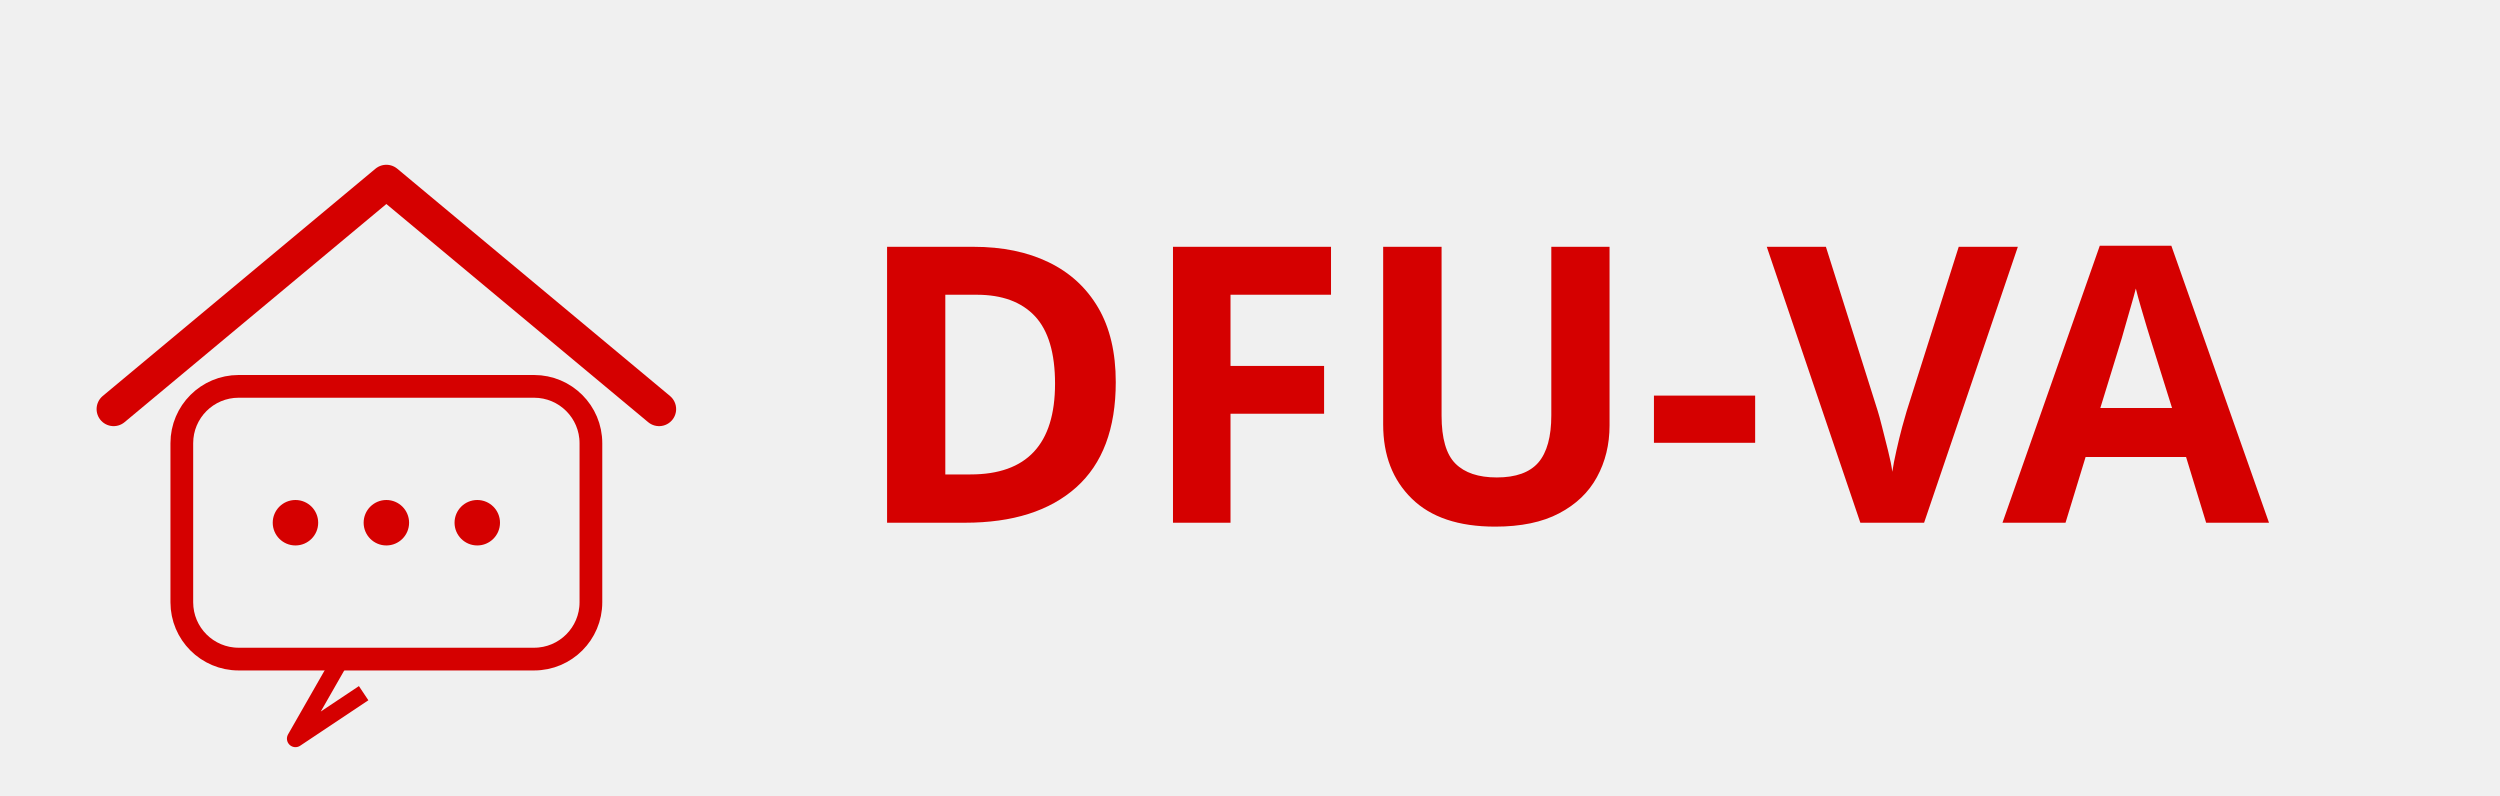
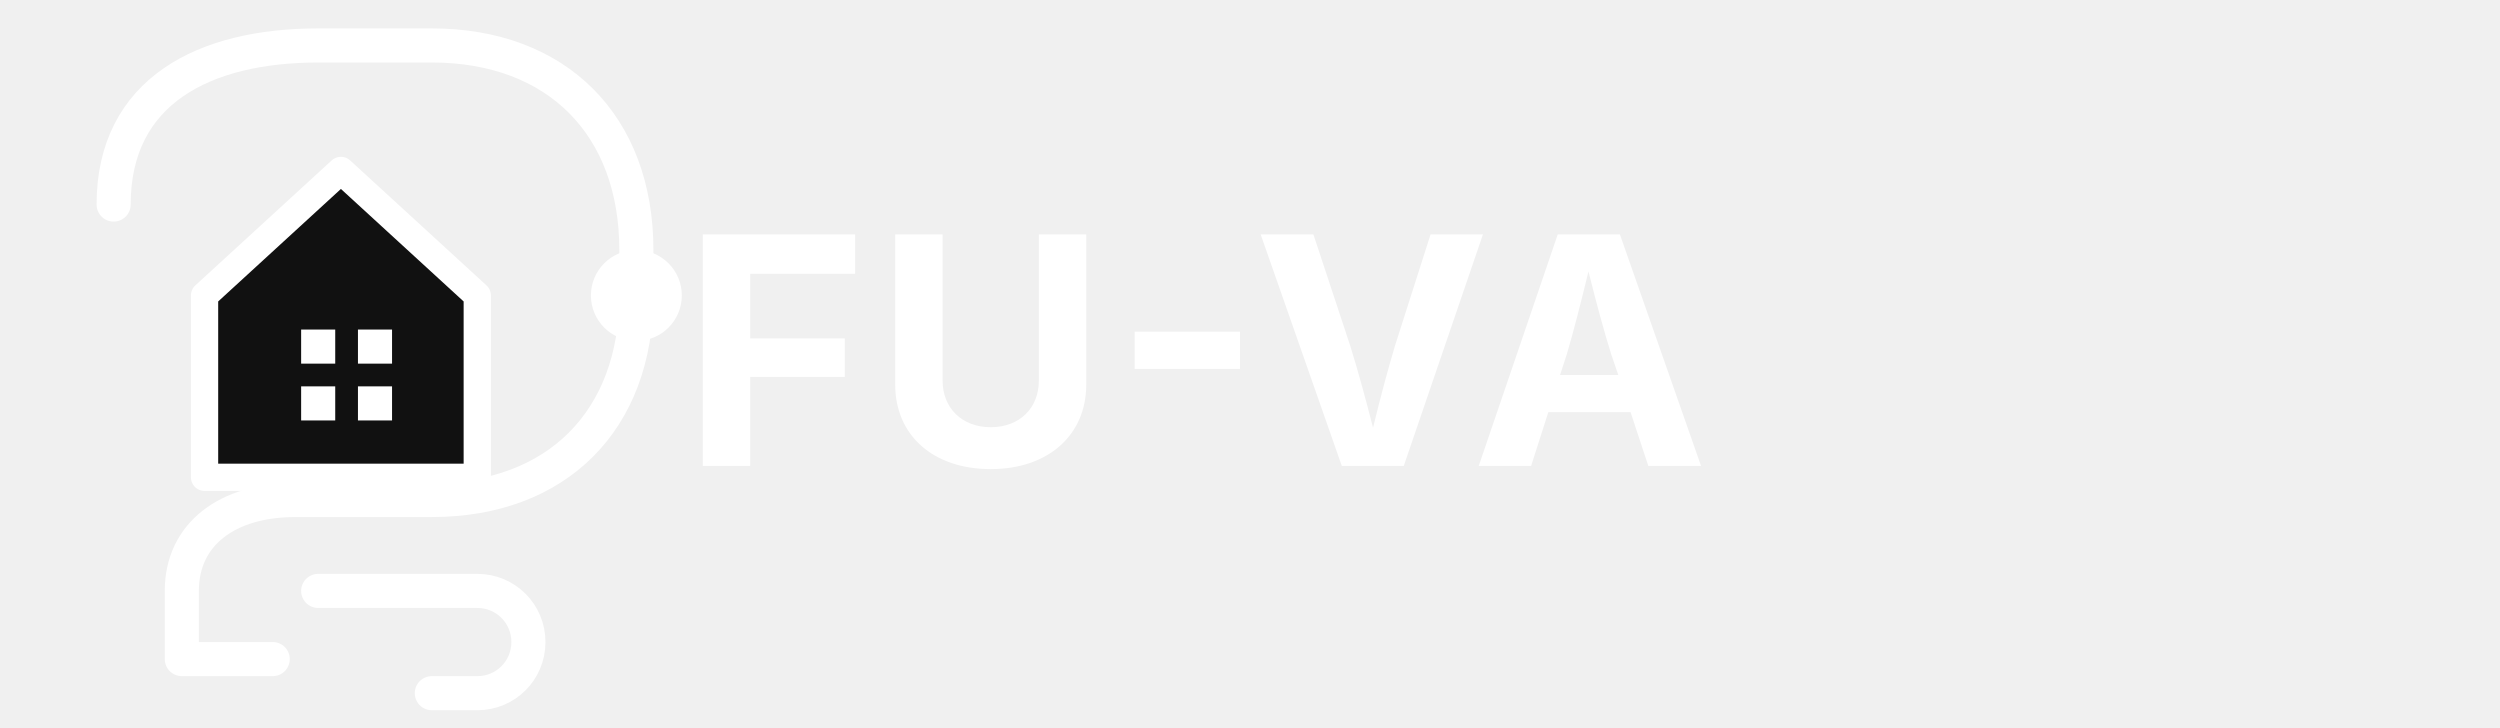
- <svg xmlns="http://www.w3.org/2000/svg" width="220" height="70" viewBox="0 0 220 70" fill="none">
-   <g transform="translate(0,10)">
-     <path d="M10 26L34 6L58 26" fill="none" stroke="#D50000" stroke-width="3" stroke-linecap="round" stroke-linejoin="round" />
-     <rect x="16" y="24" width="36" height="24" rx="5" fill="transparent" stroke="#D50000" stroke-width="2" />
-     <path d="M30 48L26 55L32 51" fill="transparent" stroke="#D50000" stroke-width="1.5" stroke-linejoin="round" />
-     <circle cx="26" cy="36" r="2" fill="#D50000" />
-     <circle cx="34" cy="36" r="2" fill="#D50000" />
-     <circle cx="42" cy="36" r="2" fill="#D50000" />
-   </g>
-   <text x="75" y="46" font-family="Albert Sans, sans-serif" font-size="34" font-weight="800" fill="#D50000">
-     DFU-VA
+ <svg xmlns="http://www.w3.org/2000/svg" viewBox="0 0 220 64" aria-labelledby="fuVaLogoTitle" role="img">
+   <path d="M10 18 C10 8 18 4 28 4 H38 C49 4 56 11 56 22 V26 C56 37 49 44 38 44 H26 C20 44 16 47 16 52 V58 H24" fill="none" stroke="#FFFFFF" stroke-width="3" stroke-linecap="round" stroke-linejoin="round" />
+   <circle cx="56" cy="26" r="4" fill="#FFFFFF" />
+   <path d="M28 52 H42 C44.5 52 46.5 54 46.5 56.5 C46.5 59 44.5 61 42 61 H38" fill="none" stroke="#FFFFFF" stroke-width="3" stroke-linecap="round" />
+   <polygon points="30,15 18,26 18,42 42,42 42,26" fill="#111111" stroke="#FFFFFF" stroke-width="2.4" stroke-linejoin="round" />
+   <rect x="26.5" y="29" width="3" height="3" fill="#FFFFFF" />
+   <rect x="31.5" y="29" width="3" height="3" fill="#FFFFFF" />
+   <rect x="26.5" y="34" width="3" height="3" fill="#FFFFFF" />
+   <rect x="31.5" y="34" width="3" height="3" fill="#FFFFFF" />
+   <text x="60" y="41" fill="#FFFFFF" font-family="system-ui, -apple-system, BlinkMacSystemFont, 'Segoe UI', sans-serif" font-size="28" font-weight="700" letter-spacing="0.5">
+     FU-VA
  </text>
</svg>
